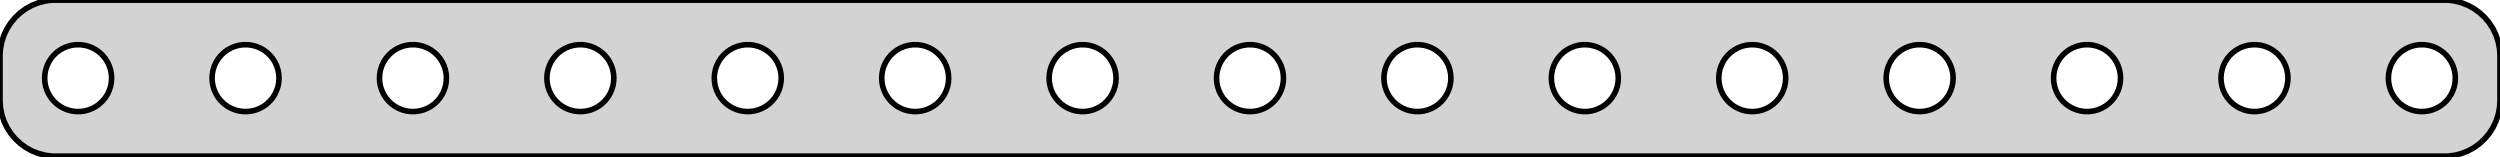
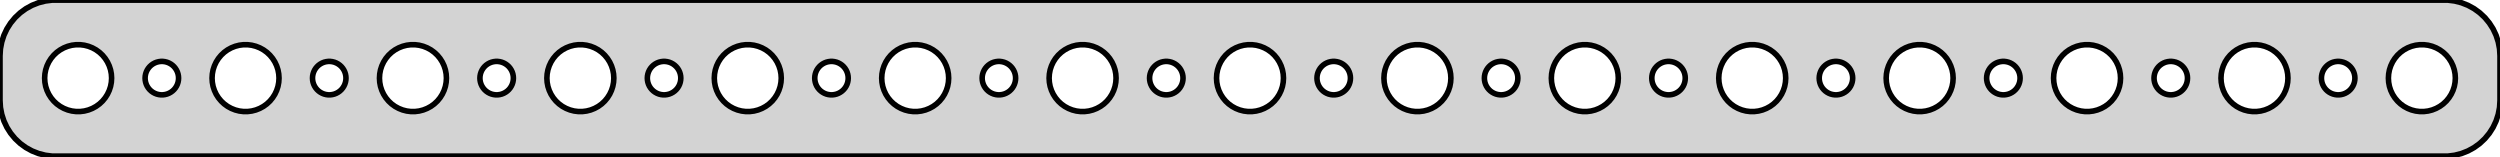
<svg xmlns="http://www.w3.org/2000/svg" width="224mm" height="14mm" viewBox="-112 -7 224 14" version="1.1">
-   <path d=" M 107.937,6.911 L 108.545,6.755 L 109.129,6.524 L 109.679,6.222 L 110.187,5.853 L 110.645,5.423  L 111.045,4.939 L 111.382,4.409 L 111.649,3.841 L 111.843,3.243 L 111.961,2.627 L 112,2  L 112,-2 L 111.961,-2.627 L 111.843,-3.243 L 111.649,-3.841 L 111.382,-4.409 L 111.045,-4.939  L 110.645,-5.423 L 110.187,-5.853 L 109.679,-6.222 L 109.129,-6.524 L 108.545,-6.755 L 107.937,-6.911  L 107.314,-6.99 L -107.314,-6.99 L -107.937,-6.911 L -108.545,-6.755 L -109.129,-6.524 L -109.679,-6.222  L -110.187,-5.853 L -110.645,-5.423 L -111.045,-4.939 L -111.382,-4.409 L -111.649,-3.841 L -111.843,-3.243  L -111.961,-2.627 L -112,-2 L -112,2 L -111.961,2.627 L -111.843,3.243 L -111.649,3.841  L -111.382,4.409 L -111.045,4.939 L -110.645,5.423 L -110.187,5.853 L -109.679,6.222 L -109.129,6.524  L -108.545,6.755 L -107.937,6.911 L -107.314,6.99 L 107.314,6.99 z M -30.188,2.994 L -30.562,2.947 L -30.927,2.853 L -31.277,2.714 L -31.608,2.533 L -31.912,2.312  L -32.187,2.054 L -32.427,1.763 L -32.629,1.445 L -32.789,1.104 L -32.906,0.746 L -32.976,0.376  L -33,-0 L -32.976,-0.376 L -32.906,-0.746 L -32.789,-1.104 L -32.629,-1.445 L -32.427,-1.763  L -32.187,-2.054 L -31.912,-2.312 L -31.608,-2.533 L -31.277,-2.714 L -30.927,-2.853 L -30.562,-2.947  L -30.188,-2.994 L -29.812,-2.994 L -29.438,-2.947 L -29.073,-2.853 L -28.723,-2.714 L -28.392,-2.533  L -28.088,-2.312 L -27.813,-2.054 L -27.573,-1.763 L -27.371,-1.445 L -27.211,-1.104 L -27.094,-0.746  L -27.024,-0.376 L -27,-0 L -27.024,0.376 L -27.094,0.746 L -27.211,1.104 L -27.371,1.445  L -27.573,1.763 L -27.813,2.054 L -28.088,2.312 L -28.392,2.533 L -28.723,2.714 L -29.073,2.853  L -29.438,2.947 L -29.812,2.994 z M 89.812,2.994 L 89.438,2.947 L 89.073,2.853 L 88.723,2.714 L 88.392,2.533 L 88.088,2.312  L 87.813,2.054 L 87.573,1.763 L 87.371,1.445 L 87.211,1.104 L 87.094,0.746 L 87.024,0.376  L 87,-0 L 87.024,-0.376 L 87.094,-0.746 L 87.211,-1.104 L 87.371,-1.445 L 87.573,-1.763  L 87.813,-2.054 L 88.088,-2.312 L 88.392,-2.533 L 88.723,-2.714 L 89.073,-2.853 L 89.438,-2.947  L 89.812,-2.994 L 90.188,-2.994 L 90.562,-2.947 L 90.927,-2.853 L 91.277,-2.714 L 91.608,-2.533  L 91.912,-2.312 L 92.187,-2.054 L 92.427,-1.763 L 92.629,-1.445 L 92.789,-1.104 L 92.906,-0.746  L 92.976,-0.376 L 93,-0 L 92.976,0.376 L 92.906,0.746 L 92.789,1.104 L 92.629,1.445  L 92.427,1.763 L 92.187,2.054 L 91.912,2.312 L 91.608,2.533 L 91.277,2.714 L 90.927,2.853  L 90.562,2.947 L 90.188,2.994 z M -45.188,2.994 L -45.562,2.947 L -45.927,2.853 L -46.277,2.714 L -46.608,2.533 L -46.912,2.312  L -47.187,2.054 L -47.427,1.763 L -47.629,1.445 L -47.789,1.104 L -47.906,0.746 L -47.976,0.376  L -48,-0 L -47.976,-0.376 L -47.906,-0.746 L -47.789,-1.104 L -47.629,-1.445 L -47.427,-1.763  L -47.187,-2.054 L -46.912,-2.312 L -46.608,-2.533 L -46.277,-2.714 L -45.927,-2.853 L -45.562,-2.947  L -45.188,-2.994 L -44.812,-2.994 L -44.438,-2.947 L -44.073,-2.853 L -43.723,-2.714 L -43.392,-2.533  L -43.088,-2.312 L -42.813,-2.054 L -42.573,-1.763 L -42.371,-1.445 L -42.211,-1.104 L -42.094,-0.746  L -42.024,-0.376 L -42,-0 L -42.024,0.376 L -42.094,0.746 L -42.211,1.104 L -42.371,1.445  L -42.573,1.763 L -42.813,2.054 L -43.088,2.312 L -43.392,2.533 L -43.723,2.714 L -44.073,2.853  L -44.438,2.947 L -44.812,2.994 z M 29.812,2.994 L 29.438,2.947 L 29.073,2.853 L 28.723,2.714 L 28.392,2.533 L 28.088,2.312  L 27.813,2.054 L 27.573,1.763 L 27.371,1.445 L 27.211,1.104 L 27.094,0.746 L 27.024,0.376  L 27,-0 L 27.024,-0.376 L 27.094,-0.746 L 27.211,-1.104 L 27.371,-1.445 L 27.573,-1.763  L 27.813,-2.054 L 28.088,-2.312 L 28.392,-2.533 L 28.723,-2.714 L 29.073,-2.853 L 29.438,-2.947  L 29.812,-2.994 L 30.188,-2.994 L 30.562,-2.947 L 30.927,-2.853 L 31.277,-2.714 L 31.608,-2.533  L 31.912,-2.312 L 32.187,-2.054 L 32.427,-1.763 L 32.629,-1.445 L 32.789,-1.104 L 32.906,-0.746  L 32.976,-0.376 L 33,-0 L 32.976,0.376 L 32.906,0.746 L 32.789,1.104 L 32.629,1.445  L 32.427,1.763 L 32.187,2.054 L 31.912,2.312 L 31.608,2.533 L 31.277,2.714 L 30.927,2.853  L 30.562,2.947 L 30.188,2.994 z M -105.188,2.994 L -105.562,2.947 L -105.927,2.853 L -106.277,2.714 L -106.607,2.533 L -106.912,2.312  L -107.187,2.054 L -107.427,1.763 L -107.629,1.445 L -107.789,1.104 L -107.906,0.746 L -107.976,0.376  L -108,-0 L -107.976,-0.376 L -107.906,-0.746 L -107.789,-1.104 L -107.629,-1.445 L -107.427,-1.763  L -107.187,-2.054 L -106.912,-2.312 L -106.607,-2.533 L -106.277,-2.714 L -105.927,-2.853 L -105.562,-2.947  L -105.188,-2.994 L -104.812,-2.994 L -104.438,-2.947 L -104.073,-2.853 L -103.723,-2.714 L -103.393,-2.533  L -103.088,-2.312 L -102.813,-2.054 L -102.573,-1.763 L -102.371,-1.445 L -102.211,-1.104 L -102.094,-0.746  L -102.024,-0.376 L -102,-0 L -102.024,0.376 L -102.094,0.746 L -102.211,1.104 L -102.371,1.445  L -102.573,1.763 L -102.813,2.054 L -103.088,2.312 L -103.393,2.533 L -103.723,2.714 L -104.073,2.853  L -104.438,2.947 L -104.812,2.994 z M 104.812,2.994 L 104.438,2.947 L 104.073,2.853 L 103.723,2.714 L 103.393,2.533 L 103.088,2.312  L 102.813,2.054 L 102.573,1.763 L 102.371,1.445 L 102.211,1.104 L 102.094,0.746 L 102.024,0.376  L 102,-0 L 102.024,-0.376 L 102.094,-0.746 L 102.211,-1.104 L 102.371,-1.445 L 102.573,-1.763  L 102.813,-2.054 L 103.088,-2.312 L 103.393,-2.533 L 103.723,-2.714 L 104.073,-2.853 L 104.438,-2.947  L 104.812,-2.994 L 105.188,-2.994 L 105.562,-2.947 L 105.927,-2.853 L 106.277,-2.714 L 106.607,-2.533  L 106.912,-2.312 L 107.187,-2.054 L 107.427,-1.763 L 107.629,-1.445 L 107.789,-1.104 L 107.906,-0.746  L 107.976,-0.376 L 108,-0 L 107.976,0.376 L 107.906,0.746 L 107.789,1.104 L 107.629,1.445  L 107.427,1.763 L 107.187,2.054 L 106.912,2.312 L 106.607,2.533 L 106.277,2.714 L 105.927,2.853  L 105.562,2.947 L 105.188,2.994 z M 59.812,2.994 L 59.438,2.947 L 59.073,2.853 L 58.723,2.714 L 58.392,2.533 L 58.088,2.312  L 57.813,2.054 L 57.573,1.763 L 57.371,1.445 L 57.211,1.104 L 57.094,0.746 L 57.024,0.376  L 57,-0 L 57.024,-0.376 L 57.094,-0.746 L 57.211,-1.104 L 57.371,-1.445 L 57.573,-1.763  L 57.813,-2.054 L 58.088,-2.312 L 58.392,-2.533 L 58.723,-2.714 L 59.073,-2.853 L 59.438,-2.947  L 59.812,-2.994 L 60.188,-2.994 L 60.562,-2.947 L 60.927,-2.853 L 61.277,-2.714 L 61.608,-2.533  L 61.912,-2.312 L 62.187,-2.054 L 62.427,-1.763 L 62.629,-1.445 L 62.789,-1.104 L 62.906,-0.746  L 62.976,-0.376 L 63,-0 L 62.976,0.376 L 62.906,0.746 L 62.789,1.104 L 62.629,1.445  L 62.427,1.763 L 62.187,2.054 L 61.912,2.312 L 61.608,2.533 L 61.277,2.714 L 60.927,2.853  L 60.562,2.947 L 60.188,2.994 z M 74.812,2.994 L 74.438,2.947 L 74.073,2.853 L 73.723,2.714 L 73.392,2.533 L 73.088,2.312  L 72.813,2.054 L 72.573,1.763 L 72.371,1.445 L 72.211,1.104 L 72.094,0.746 L 72.024,0.376  L 72,-0 L 72.024,-0.376 L 72.094,-0.746 L 72.211,-1.104 L 72.371,-1.445 L 72.573,-1.763  L 72.813,-2.054 L 73.088,-2.312 L 73.392,-2.533 L 73.723,-2.714 L 74.073,-2.853 L 74.438,-2.947  L 74.812,-2.994 L 75.188,-2.994 L 75.562,-2.947 L 75.927,-2.853 L 76.277,-2.714 L 76.608,-2.533  L 76.912,-2.312 L 77.187,-2.054 L 77.427,-1.763 L 77.629,-1.445 L 77.789,-1.104 L 77.906,-0.746  L 77.976,-0.376 L 78,-0 L 77.976,0.376 L 77.906,0.746 L 77.789,1.104 L 77.629,1.445  L 77.427,1.763 L 77.187,2.054 L 76.912,2.312 L 76.608,2.533 L 76.277,2.714 L 75.927,2.853  L 75.562,2.947 L 75.188,2.994 z M -90.188,2.994 L -90.562,2.947 L -90.927,2.853 L -91.277,2.714 L -91.608,2.533 L -91.912,2.312  L -92.187,2.054 L -92.427,1.763 L -92.629,1.445 L -92.789,1.104 L -92.906,0.746 L -92.976,0.376  L -93,-0 L -92.976,-0.376 L -92.906,-0.746 L -92.789,-1.104 L -92.629,-1.445 L -92.427,-1.763  L -92.187,-2.054 L -91.912,-2.312 L -91.608,-2.533 L -91.277,-2.714 L -90.927,-2.853 L -90.562,-2.947  L -90.188,-2.994 L -89.812,-2.994 L -89.438,-2.947 L -89.073,-2.853 L -88.723,-2.714 L -88.392,-2.533  L -88.088,-2.312 L -87.813,-2.054 L -87.573,-1.763 L -87.371,-1.445 L -87.211,-1.104 L -87.094,-0.746  L -87.024,-0.376 L -87,-0 L -87.024,0.376 L -87.094,0.746 L -87.211,1.104 L -87.371,1.445  L -87.573,1.763 L -87.813,2.054 L -88.088,2.312 L -88.392,2.533 L -88.723,2.714 L -89.073,2.853  L -89.438,2.947 L -89.812,2.994 z M 44.812,2.994 L 44.438,2.947 L 44.073,2.853 L 43.723,2.714 L 43.392,2.533 L 43.088,2.312  L 42.813,2.054 L 42.573,1.763 L 42.371,1.445 L 42.211,1.104 L 42.094,0.746 L 42.024,0.376  L 42,-0 L 42.024,-0.376 L 42.094,-0.746 L 42.211,-1.104 L 42.371,-1.445 L 42.573,-1.763  L 42.813,-2.054 L 43.088,-2.312 L 43.392,-2.533 L 43.723,-2.714 L 44.073,-2.853 L 44.438,-2.947  L 44.812,-2.994 L 45.188,-2.994 L 45.562,-2.947 L 45.927,-2.853 L 46.277,-2.714 L 46.608,-2.533  L 46.912,-2.312 L 47.187,-2.054 L 47.427,-1.763 L 47.629,-1.445 L 47.789,-1.104 L 47.906,-0.746  L 47.976,-0.376 L 48,-0 L 47.976,0.376 L 47.906,0.746 L 47.789,1.104 L 47.629,1.445  L 47.427,1.763 L 47.187,2.054 L 46.912,2.312 L 46.608,2.533 L 46.277,2.714 L 45.927,2.853  L 45.562,2.947 L 45.188,2.994 z M 14.812,2.994 L 14.438,2.947 L 14.073,2.853 L 13.723,2.714 L 13.393,2.533 L 13.088,2.312  L 12.813,2.054 L 12.573,1.763 L 12.371,1.445 L 12.211,1.104 L 12.094,0.746 L 12.024,0.376  L 12,-0 L 12.024,-0.376 L 12.094,-0.746 L 12.211,-1.104 L 12.371,-1.445 L 12.573,-1.763  L 12.813,-2.054 L 13.088,-2.312 L 13.393,-2.533 L 13.723,-2.714 L 14.073,-2.853 L 14.438,-2.947  L 14.812,-2.994 L 15.188,-2.994 L 15.562,-2.947 L 15.927,-2.853 L 16.277,-2.714 L 16.608,-2.533  L 16.912,-2.312 L 17.187,-2.054 L 17.427,-1.763 L 17.629,-1.445 L 17.789,-1.104 L 17.906,-0.746  L 17.976,-0.376 L 18,-0 L 17.976,0.376 L 17.906,0.746 L 17.789,1.104 L 17.629,1.445  L 17.427,1.763 L 17.187,2.054 L 16.912,2.312 L 16.608,2.533 L 16.277,2.714 L 15.927,2.853  L 15.562,2.947 L 15.188,2.994 z M -60.188,2.994 L -60.562,2.947 L -60.927,2.853 L -61.277,2.714 L -61.608,2.533 L -61.912,2.312  L -62.187,2.054 L -62.427,1.763 L -62.629,1.445 L -62.789,1.104 L -62.906,0.746 L -62.976,0.376  L -63,-0 L -62.976,-0.376 L -62.906,-0.746 L -62.789,-1.104 L -62.629,-1.445 L -62.427,-1.763  L -62.187,-2.054 L -61.912,-2.312 L -61.608,-2.533 L -61.277,-2.714 L -60.927,-2.853 L -60.562,-2.947  L -60.188,-2.994 L -59.812,-2.994 L -59.438,-2.947 L -59.073,-2.853 L -58.723,-2.714 L -58.392,-2.533  L -58.088,-2.312 L -57.813,-2.054 L -57.573,-1.763 L -57.371,-1.445 L -57.211,-1.104 L -57.094,-0.746  L -57.024,-0.376 L -57,-0 L -57.024,0.376 L -57.094,0.746 L -57.211,1.104 L -57.371,1.445  L -57.573,1.763 L -57.813,2.054 L -58.088,2.312 L -58.392,2.533 L -58.723,2.714 L -59.073,2.853  L -59.438,2.947 L -59.812,2.994 z M -15.188,2.994 L -15.562,2.947 L -15.927,2.853 L -16.277,2.714 L -16.608,2.533 L -16.912,2.312  L -17.187,2.054 L -17.427,1.763 L -17.629,1.445 L -17.789,1.104 L -17.906,0.746 L -17.976,0.376  L -18,-0 L -17.976,-0.376 L -17.906,-0.746 L -17.789,-1.104 L -17.629,-1.445 L -17.427,-1.763  L -17.187,-2.054 L -16.912,-2.312 L -16.608,-2.533 L -16.277,-2.714 L -15.927,-2.853 L -15.562,-2.947  L -15.188,-2.994 L -14.812,-2.994 L -14.438,-2.947 L -14.073,-2.853 L -13.723,-2.714 L -13.393,-2.533  L -13.088,-2.312 L -12.813,-2.054 L -12.573,-1.763 L -12.371,-1.445 L -12.211,-1.104 L -12.094,-0.746  L -12.024,-0.376 L -12,-0 L -12.024,0.376 L -12.094,0.746 L -12.211,1.104 L -12.371,1.445  L -12.573,1.763 L -12.813,2.054 L -13.088,2.312 L -13.393,2.533 L -13.723,2.714 L -14.073,2.853  L -14.438,2.947 L -14.812,2.994 z M -75.188,2.994 L -75.562,2.947 L -75.927,2.853 L -76.277,2.714 L -76.608,2.533 L -76.912,2.312  L -77.187,2.054 L -77.427,1.763 L -77.629,1.445 L -77.789,1.104 L -77.906,0.746 L -77.976,0.376  L -78,-0 L -77.976,-0.376 L -77.906,-0.746 L -77.789,-1.104 L -77.629,-1.445 L -77.427,-1.763  L -77.187,-2.054 L -76.912,-2.312 L -76.608,-2.533 L -76.277,-2.714 L -75.927,-2.853 L -75.562,-2.947  L -75.188,-2.994 L -74.812,-2.994 L -74.438,-2.947 L -74.073,-2.853 L -73.723,-2.714 L -73.392,-2.533  L -73.088,-2.312 L -72.813,-2.054 L -72.573,-1.763 L -72.371,-1.445 L -72.211,-1.104 L -72.094,-0.746  L -72.024,-0.376 L -72,-0 L -72.024,0.376 L -72.094,0.746 L -72.211,1.104 L -72.371,1.445  L -72.573,1.763 L -72.813,2.054 L -73.088,2.312 L -73.392,2.533 L -73.723,2.714 L -74.073,2.853  L -74.438,2.947 L -74.812,2.994 z M -0.188,2.994 L -0.562,2.947 L -0.927,2.853 L -1.277,2.714 L -1.607,2.533 L -1.912,2.312  L -2.187,2.054 L -2.427,1.763 L -2.629,1.445 L -2.789,1.104 L -2.906,0.746 L -2.976,0.376  L -3,-0 L -2.976,-0.376 L -2.906,-0.746 L -2.789,-1.104 L -2.629,-1.445 L -2.427,-1.763  L -2.187,-2.054 L -1.912,-2.312 L -1.607,-2.533 L -1.277,-2.714 L -0.927,-2.853 L -0.562,-2.947  L -0.188,-2.994 L 0.188,-2.994 L 0.562,-2.947 L 0.927,-2.853 L 1.277,-2.714 L 1.607,-2.533  L 1.912,-2.312 L 2.187,-2.054 L 2.427,-1.763 L 2.629,-1.445 L 2.789,-1.104 L 2.906,-0.746  L 2.976,-0.376 L 3,-0 L 2.976,0.376 L 2.906,0.746 L 2.789,1.104 L 2.629,1.445  L 2.427,1.763 L 2.187,2.054 L 1.912,2.312 L 1.607,2.533 L 1.277,2.714 L 0.927,2.853  L 0.562,2.947 L 0.188,2.994 z " stroke="black" fill="lightgray" stroke-width="0.5" />
+   <path d=" M 107.937,6.911 L 108.545,6.755 L 109.129,6.524 L 109.679,6.222 L 110.187,5.853 L 110.645,5.423  L 111.045,4.939 L 111.382,4.409 L 111.649,3.841 L 111.843,3.243 L 111.961,2.627 L 112,2  L 112,-2 L 111.961,-2.627 L 111.843,-3.243 L 111.649,-3.841 L 111.382,-4.409 L 111.045,-4.939  L 110.645,-5.423 L 110.187,-5.853 L 109.679,-6.222 L 109.129,-6.524 L 108.545,-6.755 L 107.937,-6.911  L 107.314,-6.99 L -107.314,-6.99 L -107.937,-6.911 L -108.545,-6.755 L -109.129,-6.524 L -109.679,-6.222  L -110.187,-5.853 L -110.645,-5.423 L -111.045,-4.939 L -111.382,-4.409 L -111.649,-3.841 L -111.843,-3.243  L -111.961,-2.627 L -112,-2 L -112,2 L -111.961,2.627 L -111.843,3.243 L -111.649,3.841  L -111.382,4.409 L -111.045,4.939 L -110.645,5.423 L -110.187,5.853 L -109.679,6.222 L -109.129,6.524  L -108.545,6.755 L -107.937,6.911 L -107.314,6.99 L 107.314,6.99 z M 59.812,2.994 L 59.438,2.947 L 59.073,2.853 L 58.723,2.714 L 58.392,2.533 L 58.088,2.312  L 57.813,2.054 L 57.573,1.763 L 57.371,1.445 L 57.211,1.104 L 57.094,0.746 L 57.024,0.376  L 57,-0 L 57.024,-0.376 L 57.094,-0.746 L 57.211,-1.104 L 57.371,-1.445 L 57.573,-1.763  L 57.813,-2.054 L 58.088,-2.312 L 58.392,-2.533 L 58.723,-2.714 L 59.073,-2.853 L 59.438,-2.947  L 59.812,-2.994 L 60.188,-2.994 L 60.562,-2.947 L 60.927,-2.853 L 61.277,-2.714 L 61.608,-2.533  L 61.912,-2.312 L 62.187,-2.054 L 62.427,-1.763 L 62.629,-1.445 L 62.789,-1.104 L 62.906,-0.746  L 62.976,-0.376 L 63,-0 L 62.976,0.376 L 62.906,0.746 L 62.789,1.104 L 62.629,1.445  L 62.427,1.763 L 62.187,2.054 L 61.912,2.312 L 61.608,2.533 L 61.277,2.714 L 60.927,2.853  L 60.562,2.947 L 60.188,2.994 z M -60.188,2.994 L -60.562,2.947 L -60.927,2.853 L -61.277,2.714 L -61.608,2.533 L -61.912,2.312  L -62.187,2.054 L -62.427,1.763 L -62.629,1.445 L -62.789,1.104 L -62.906,0.746 L -62.976,0.376  L -63,-0 L -62.976,-0.376 L -62.906,-0.746 L -62.789,-1.104 L -62.629,-1.445 L -62.427,-1.763  L -62.187,-2.054 L -61.912,-2.312 L -61.608,-2.533 L -61.277,-2.714 L -60.927,-2.853 L -60.562,-2.947  L -60.188,-2.994 L -59.812,-2.994 L -59.438,-2.947 L -59.073,-2.853 L -58.723,-2.714 L -58.392,-2.533  L -58.088,-2.312 L -57.813,-2.054 L -57.573,-1.763 L -57.371,-1.445 L -57.211,-1.104 L -57.094,-0.746  L -57.024,-0.376 L -57,-0 L -57.024,0.376 L -57.094,0.746 L -57.211,1.104 L -57.371,1.445  L -57.573,1.763 L -57.813,2.054 L -58.088,2.312 L -58.392,2.533 L -58.723,2.714 L -59.073,2.853  L -59.438,2.947 L -59.812,2.994 z M 44.812,2.994 L 44.438,2.947 L 44.073,2.853 L 43.723,2.714 L 43.392,2.533 L 43.088,2.312  L 42.813,2.054 L 42.573,1.763 L 42.371,1.445 L 42.211,1.104 L 42.094,0.746 L 42.024,0.376  L 42,-0 L 42.024,-0.376 L 42.094,-0.746 L 42.211,-1.104 L 42.371,-1.445 L 42.573,-1.763  L 42.813,-2.054 L 43.088,-2.312 L 43.392,-2.533 L 43.723,-2.714 L 44.073,-2.853 L 44.438,-2.947  L 44.812,-2.994 L 45.188,-2.994 L 45.562,-2.947 L 45.927,-2.853 L 46.277,-2.714 L 46.608,-2.533  L 46.912,-2.312 L 47.187,-2.054 L 47.427,-1.763 L 47.629,-1.445 L 47.789,-1.104 L 47.906,-0.746  L 47.976,-0.376 L 48,-0 L 47.976,0.376 L 47.906,0.746 L 47.789,1.104 L 47.629,1.445  L 47.427,1.763 L 47.187,2.054 L 46.912,2.312 L 46.608,2.533 L 46.277,2.714 L 45.927,2.853  L 45.562,2.947 L 45.188,2.994 z M -0.188,2.994 L -0.562,2.947 L -0.927,2.853 L -1.277,2.714 L -1.607,2.533 L -1.912,2.312  L -2.187,2.054 L -2.427,1.763 L -2.629,1.445 L -2.789,1.104 L -2.906,0.746 L -2.976,0.376  L -3,-0 L -2.976,-0.376 L -2.906,-0.746 L -2.789,-1.104 L -2.629,-1.445 L -2.427,-1.763  L -2.187,-2.054 L -1.912,-2.312 L -1.607,-2.533 L -1.277,-2.714 L -0.927,-2.853 L -0.562,-2.947  L -0.188,-2.994 L 0.188,-2.994 L 0.562,-2.947 L 0.927,-2.853 L 1.277,-2.714 L 1.607,-2.533  L 1.912,-2.312 L 2.187,-2.054 L 2.427,-1.763 L 2.629,-1.445 L 2.789,-1.104 L 2.906,-0.746  L 2.976,-0.376 L 3,-0 L 2.976,0.376 L 2.906,0.746 L 2.789,1.104 L 2.629,1.445  L 2.427,1.763 L 2.187,2.054 L 1.912,2.312 L 1.607,2.533 L 1.277,2.714 L 0.927,2.853  L 0.562,2.947 L 0.188,2.994 z M -75.188,2.994 L -75.562,2.947 L -75.927,2.853 L -76.277,2.714 L -76.608,2.533 L -76.912,2.312  L -77.187,2.054 L -77.427,1.763 L -77.629,1.445 L -77.789,1.104 L -77.906,0.746 L -77.976,0.376  L -78,-0 L -77.976,-0.376 L -77.906,-0.746 L -77.789,-1.104 L -77.629,-1.445 L -77.427,-1.763  L -77.187,-2.054 L -76.912,-2.312 L -76.608,-2.533 L -76.277,-2.714 L -75.927,-2.853 L -75.562,-2.947  L -75.188,-2.994 L -74.812,-2.994 L -74.438,-2.947 L -74.073,-2.853 L -73.723,-2.714 L -73.392,-2.533  L -73.088,-2.312 L -72.813,-2.054 L -72.573,-1.763 L -72.371,-1.445 L -72.211,-1.104 L -72.094,-0.746  L -72.024,-0.376 L -72,-0 L -72.024,0.376 L -72.094,0.746 L -72.211,1.104 L -72.371,1.445  L -72.573,1.763 L -72.813,2.054 L -73.088,2.312 L -73.392,2.533 L -73.723,2.714 L -74.073,2.853  L -74.438,2.947 L -74.812,2.994 z M -90.188,2.994 L -90.562,2.947 L -90.927,2.853 L -91.277,2.714 L -91.608,2.533 L -91.912,2.312  L -92.187,2.054 L -92.427,1.763 L -92.629,1.445 L -92.789,1.104 L -92.906,0.746 L -92.976,0.376  L -93,-0 L -92.976,-0.376 L -92.906,-0.746 L -92.789,-1.104 L -92.629,-1.445 L -92.427,-1.763  L -92.187,-2.054 L -91.912,-2.312 L -91.608,-2.533 L -91.277,-2.714 L -90.927,-2.853 L -90.562,-2.947  L -90.188,-2.994 L -89.812,-2.994 L -89.438,-2.947 L -89.073,-2.853 L -88.723,-2.714 L -88.392,-2.533  L -88.088,-2.312 L -87.813,-2.054 L -87.573,-1.763 L -87.371,-1.445 L -87.211,-1.104 L -87.094,-0.746  L -87.024,-0.376 L -87,-0 L -87.024,0.376 L -87.094,0.746 L -87.211,1.104 L -87.371,1.445  L -87.573,1.763 L -87.813,2.054 L -88.088,2.312 L -88.392,2.533 L -88.723,2.714 L -89.073,2.853  L -89.438,2.947 L -89.812,2.994 z M 29.812,2.994 L 29.438,2.947 L 29.073,2.853 L 28.723,2.714 L 28.392,2.533 L 28.088,2.312  L 27.813,2.054 L 27.573,1.763 L 27.371,1.445 L 27.211,1.104 L 27.094,0.746 L 27.024,0.376  L 27,-0 L 27.024,-0.376 L 27.094,-0.746 L 27.211,-1.104 L 27.371,-1.445 L 27.573,-1.763  L 27.813,-2.054 L 28.088,-2.312 L 28.392,-2.533 L 28.723,-2.714 L 29.073,-2.853 L 29.438,-2.947  L 29.812,-2.994 L 30.188,-2.994 L 30.562,-2.947 L 30.927,-2.853 L 31.277,-2.714 L 31.608,-2.533  L 31.912,-2.312 L 32.187,-2.054 L 32.427,-1.763 L 32.629,-1.445 L 32.789,-1.104 L 32.906,-0.746  L 32.976,-0.376 L 33,-0 L 32.976,0.376 L 32.906,0.746 L 32.789,1.104 L 32.629,1.445  L 32.427,1.763 L 32.187,2.054 L 31.912,2.312 L 31.608,2.533 L 31.277,2.714 L 30.927,2.853  L 30.562,2.947 L 30.188,2.994 z M -30.188,2.994 L -30.562,2.947 L -30.927,2.853 L -31.277,2.714 L -31.608,2.533 L -31.912,2.312  L -32.187,2.054 L -32.427,1.763 L -32.629,1.445 L -32.789,1.104 L -32.906,0.746 L -32.976,0.376  L -33,-0 L -32.976,-0.376 L -32.906,-0.746 L -32.789,-1.104 L -32.629,-1.445 L -32.427,-1.763  L -32.187,-2.054 L -31.912,-2.312 L -31.608,-2.533 L -31.277,-2.714 L -30.927,-2.853 L -30.562,-2.947  L -30.188,-2.994 L -29.812,-2.994 L -29.438,-2.947 L -29.073,-2.853 L -28.723,-2.714 L -28.392,-2.533  L -28.088,-2.312 L -27.813,-2.054 L -27.573,-1.763 L -27.371,-1.445 L -27.211,-1.104 L -27.094,-0.746  L -27.024,-0.376 L -27,-0 L -27.024,0.376 L -27.094,0.746 L -27.211,1.104 L -27.371,1.445  L -27.573,1.763 L -27.813,2.054 L -28.088,2.312 L -28.392,2.533 L -28.723,2.714 L -29.073,2.853  L -29.438,2.947 L -29.812,2.994 z M 14.812,2.994 L 14.438,2.947 L 14.073,2.853 L 13.723,2.714 L 13.393,2.533 L 13.088,2.312  L 12.813,2.054 L 12.573,1.763 L 12.371,1.445 L 12.211,1.104 L 12.094,0.746 L 12.024,0.376  L 12,-0 L 12.024,-0.376 L 12.094,-0.746 L 12.211,-1.104 L 12.371,-1.445 L 12.573,-1.763  L 12.813,-2.054 L 13.088,-2.312 L 13.393,-2.533 L 13.723,-2.714 L 14.073,-2.853 L 14.438,-2.947  L 14.812,-2.994 L 15.188,-2.994 L 15.562,-2.947 L 15.927,-2.853 L 16.277,-2.714 L 16.608,-2.533  L 16.912,-2.312 L 17.187,-2.054 L 17.427,-1.763 L 17.629,-1.445 L 17.789,-1.104 L 17.906,-0.746  L 17.976,-0.376 L 18,-0 L 17.976,0.376 L 17.906,0.746 L 17.789,1.104 L 17.629,1.445  L 17.427,1.763 L 17.187,2.054 L 16.912,2.312 L 16.608,2.533 L 16.277,2.714 L 15.927,2.853  L 15.562,2.947 L 15.188,2.994 z M 104.812,2.994 L 104.438,2.947 L 104.073,2.853 L 103.723,2.714 L 103.393,2.533 L 103.088,2.312  L 102.813,2.054 L 102.573,1.763 L 102.371,1.445 L 102.211,1.104 L 102.094,0.746 L 102.024,0.376  L 102,-0 L 102.024,-0.376 L 102.094,-0.746 L 102.211,-1.104 L 102.371,-1.445 L 102.573,-1.763  L 102.813,-2.054 L 103.088,-2.312 L 103.393,-2.533 L 103.723,-2.714 L 104.073,-2.853 L 104.438,-2.947  L 104.812,-2.994 L 105.188,-2.994 L 105.562,-2.947 L 105.927,-2.853 L 106.277,-2.714 L 106.607,-2.533  L 106.912,-2.312 L 107.187,-2.054 L 107.427,-1.763 L 107.629,-1.445 L 107.789,-1.104 L 107.906,-0.746  L 107.976,-0.376 L 108,-0 L 107.976,0.376 L 107.906,0.746 L 107.789,1.104 L 107.629,1.445  L 107.427,1.763 L 107.187,2.054 L 106.912,2.312 L 106.607,2.533 L 106.277,2.714 L 105.927,2.853  L 105.562,2.947 L 105.188,2.994 z M -15.188,2.994 L -15.562,2.947 L -15.927,2.853 L -16.277,2.714 L -16.608,2.533 L -16.912,2.312  L -17.187,2.054 L -17.427,1.763 L -17.629,1.445 L -17.789,1.104 L -17.906,0.746 L -17.976,0.376  L -18,-0 L -17.976,-0.376 L -17.906,-0.746 L -17.789,-1.104 L -17.629,-1.445 L -17.427,-1.763  L -17.187,-2.054 L -16.912,-2.312 L -16.608,-2.533 L -16.277,-2.714 L -15.927,-2.853 L -15.562,-2.947  L -15.188,-2.994 L -14.812,-2.994 L -14.438,-2.947 L -14.073,-2.853 L -13.723,-2.714 L -13.393,-2.533  L -13.088,-2.312 L -12.813,-2.054 L -12.573,-1.763 L -12.371,-1.445 L -12.211,-1.104 L -12.094,-0.746  L -12.024,-0.376 L -12,-0 L -12.024,0.376 L -12.094,0.746 L -12.211,1.104 L -12.371,1.445  L -12.573,1.763 L -12.813,2.054 L -13.088,2.312 L -13.393,2.533 L -13.723,2.714 L -14.073,2.853  L -14.438,2.947 L -14.812,2.994 z M 74.812,2.994 L 74.438,2.947 L 74.073,2.853 L 73.723,2.714 L 73.392,2.533 L 73.088,2.312  L 72.813,2.054 L 72.573,1.763 L 72.371,1.445 L 72.211,1.104 L 72.094,0.746 L 72.024,0.376  L 72,-0 L 72.024,-0.376 L 72.094,-0.746 L 72.211,-1.104 L 72.371,-1.445 L 72.573,-1.763  L 72.813,-2.054 L 73.088,-2.312 L 73.392,-2.533 L 73.723,-2.714 L 74.073,-2.853 L 74.438,-2.947  L 74.812,-2.994 L 75.188,-2.994 L 75.562,-2.947 L 75.927,-2.853 L 76.277,-2.714 L 76.608,-2.533  L 76.912,-2.312 L 77.187,-2.054 L 77.427,-1.763 L 77.629,-1.445 L 77.789,-1.104 L 77.906,-0.746  L 77.976,-0.376 L 78,-0 L 77.976,0.376 L 77.906,0.746 L 77.789,1.104 L 77.629,1.445  L 77.427,1.763 L 77.187,2.054 L 76.912,2.312 L 76.608,2.533 L 76.277,2.714 L 75.927,2.853  L 75.562,2.947 L 75.188,2.994 z M -105.188,2.994 L -105.562,2.947 L -105.927,2.853 L -106.277,2.714 L -106.607,2.533 L -106.912,2.312  L -107.187,2.054 L -107.427,1.763 L -107.629,1.445 L -107.789,1.104 L -107.906,0.746 L -107.976,0.376  L -108,-0 L -107.976,-0.376 L -107.906,-0.746 L -107.789,-1.104 L -107.629,-1.445 L -107.427,-1.763  L -107.187,-2.054 L -106.912,-2.312 L -106.607,-2.533 L -106.277,-2.714 L -105.927,-2.853 L -105.562,-2.947  L -105.188,-2.994 L -104.812,-2.994 L -104.438,-2.947 L -104.073,-2.853 L -103.723,-2.714 L -103.393,-2.533  L -103.088,-2.312 L -102.813,-2.054 L -102.573,-1.763 L -102.371,-1.445 L -102.211,-1.104 L -102.094,-0.746  L -102.024,-0.376 L -102,-0 L -102.024,0.376 L -102.094,0.746 L -102.211,1.104 L -102.371,1.445  L -102.573,1.763 L -102.813,2.054 L -103.088,2.312 L -103.393,2.533 L -103.723,2.714 L -104.073,2.853  L -104.438,2.947 L -104.812,2.994 z M -45.188,2.994 L -45.562,2.947 L -45.927,2.853 L -46.277,2.714 L -46.608,2.533 L -46.912,2.312  L -47.187,2.054 L -47.427,1.763 L -47.629,1.445 L -47.789,1.104 L -47.906,0.746 L -47.976,0.376  L -48,-0 L -47.976,-0.376 L -47.906,-0.746 L -47.789,-1.104 L -47.629,-1.445 L -47.427,-1.763  L -47.187,-2.054 L -46.912,-2.312 L -46.608,-2.533 L -46.277,-2.714 L -45.927,-2.853 L -45.562,-2.947  L -45.188,-2.994 L -44.812,-2.994 L -44.438,-2.947 L -44.073,-2.853 L -43.723,-2.714 L -43.392,-2.533  L -43.088,-2.312 L -42.813,-2.054 L -42.573,-1.763 L -42.371,-1.445 L -42.211,-1.104 L -42.094,-0.746  L -42.024,-0.376 L -42,-0 L -42.024,0.376 L -42.094,0.746 L -42.211,1.104 L -42.371,1.445  L -42.573,1.763 L -42.813,2.054 L -43.088,2.312 L -43.392,2.533 L -43.723,2.714 L -44.073,2.853  L -44.438,2.947 L -44.812,2.994 z M 89.812,2.994 L 89.438,2.947 L 89.073,2.853 L 88.723,2.714 L 88.392,2.533 L 88.088,2.312  L 87.813,2.054 L 87.573,1.763 L 87.371,1.445 L 87.211,1.104 L 87.094,0.746 L 87.024,0.376  L 87,-0 L 87.024,-0.376 L 87.094,-0.746 L 87.211,-1.104 L 87.371,-1.445 L 87.573,-1.763  L 87.813,-2.054 L 88.088,-2.312 L 88.392,-2.533 L 88.723,-2.714 L 89.073,-2.853 L 89.438,-2.947  L 89.812,-2.994 L 90.188,-2.994 L 90.562,-2.947 L 90.927,-2.853 L 91.277,-2.714 L 91.608,-2.533  L 91.912,-2.312 L 92.187,-2.054 L 92.427,-1.763 L 92.629,-1.445 L 92.789,-1.104 L 92.906,-0.746  L 92.976,-0.376 L 93,-0 L 92.976,0.376 L 92.906,0.746 L 92.789,1.104 L 92.629,1.445  L 92.427,1.763 L 92.187,2.054 L 91.912,2.312 L 91.608,2.533 L 91.277,2.714 L 90.927,2.853  L 90.562,2.947 L 90.188,2.994 z M -22.594,1.497 L -22.781,1.473 L -22.963,1.427 L -23.139,1.357 L -23.304,1.266 L -23.456,1.156  L -23.593,1.027 L -23.713,0.882 L -23.814,0.723 L -23.895,0.552 L -23.953,0.373 L -23.988,0.188  L -24,-0 L -23.988,-0.188 L -23.953,-0.373 L -23.895,-0.552 L -23.814,-0.723 L -23.713,-0.882  L -23.593,-1.027 L -23.456,-1.156 L -23.304,-1.266 L -23.139,-1.357 L -22.963,-1.427 L -22.781,-1.473  L -22.594,-1.497 L -22.406,-1.497 L -22.219,-1.473 L -22.037,-1.427 L -21.861,-1.357 L -21.696,-1.266  L -21.544,-1.156 L -21.407,-1.027 L -21.287,-0.882 L -21.186,-0.723 L -21.105,-0.552 L -21.047,-0.373  L -21.012,-0.188 L -21,-0 L -21.012,0.188 L -21.047,0.373 L -21.105,0.552 L -21.186,0.723  L -21.287,0.882 L -21.407,1.027 L -21.544,1.156 L -21.696,1.266 L -21.861,1.357 L -22.037,1.427  L -22.219,1.473 L -22.406,1.497 z M 22.406,1.497 L 22.219,1.473 L 22.037,1.427 L 21.861,1.357 L 21.696,1.266 L 21.544,1.156  L 21.407,1.027 L 21.287,0.882 L 21.186,0.723 L 21.105,0.552 L 21.047,0.373 L 21.012,0.188  L 21,-0 L 21.012,-0.188 L 21.047,-0.373 L 21.105,-0.552 L 21.186,-0.723 L 21.287,-0.882  L 21.407,-1.027 L 21.544,-1.156 L 21.696,-1.266 L 21.861,-1.357 L 22.037,-1.427 L 22.219,-1.473  L 22.406,-1.497 L 22.594,-1.497 L 22.781,-1.473 L 22.963,-1.427 L 23.139,-1.357 L 23.304,-1.266  L 23.456,-1.156 L 23.593,-1.027 L 23.713,-0.882 L 23.814,-0.723 L 23.895,-0.552 L 23.953,-0.373  L 23.988,-0.188 L 24,-0 L 23.988,0.188 L 23.953,0.373 L 23.895,0.552 L 23.814,0.723  L 23.713,0.882 L 23.593,1.027 L 23.456,1.156 L 23.304,1.266 L 23.139,1.357 L 22.963,1.427  L 22.781,1.473 L 22.594,1.497 z M -82.594,1.497 L -82.781,1.473 L -82.963,1.427 L -83.139,1.357 L -83.304,1.266 L -83.456,1.156  L -83.593,1.027 L -83.713,0.882 L -83.814,0.723 L -83.895,0.552 L -83.953,0.373 L -83.988,0.188  L -84,-0 L -83.988,-0.188 L -83.953,-0.373 L -83.895,-0.552 L -83.814,-0.723 L -83.713,-0.882  L -83.593,-1.027 L -83.456,-1.156 L -83.304,-1.266 L -83.139,-1.357 L -82.963,-1.427 L -82.781,-1.473  L -82.594,-1.497 L -82.406,-1.497 L -82.219,-1.473 L -82.037,-1.427 L -81.861,-1.357 L -81.696,-1.266  L -81.544,-1.156 L -81.406,-1.027 L -81.287,-0.882 L -81.186,-0.723 L -81.105,-0.552 L -81.047,-0.373  L -81.012,-0.188 L -81,-0 L -81.012,0.188 L -81.047,0.373 L -81.105,0.552 L -81.186,0.723  L -81.287,0.882 L -81.406,1.027 L -81.544,1.156 L -81.696,1.266 L -81.861,1.357 L -82.037,1.427  L -82.219,1.473 L -82.406,1.497 z M 37.406,1.497 L 37.219,1.473 L 37.036,1.427 L 36.861,1.357 L 36.696,1.266 L 36.544,1.156  L 36.407,1.027 L 36.286,0.882 L 36.185,0.723 L 36.105,0.552 L 36.047,0.373 L 36.012,0.188  L 36,-0 L 36.012,-0.188 L 36.047,-0.373 L 36.105,-0.552 L 36.185,-0.723 L 36.286,-0.882  L 36.407,-1.027 L 36.544,-1.156 L 36.696,-1.266 L 36.861,-1.357 L 37.036,-1.427 L 37.219,-1.473  L 37.406,-1.497 L 37.594,-1.497 L 37.781,-1.473 L 37.964,-1.427 L 38.139,-1.357 L 38.304,-1.266  L 38.456,-1.156 L 38.593,-1.027 L 38.714,-0.882 L 38.815,-0.723 L 38.895,-0.552 L 38.953,-0.373  L 38.988,-0.188 L 39,-0 L 38.988,0.188 L 38.953,0.373 L 38.895,0.552 L 38.815,0.723  L 38.714,0.882 L 38.593,1.027 L 38.456,1.156 L 38.304,1.266 L 38.139,1.357 L 37.964,1.427  L 37.781,1.473 L 37.594,1.497 z M 52.406,1.497 L 52.219,1.473 L 52.036,1.427 L 51.861,1.357 L 51.696,1.266 L 51.544,1.156  L 51.407,1.027 L 51.286,0.882 L 51.185,0.723 L 51.105,0.552 L 51.047,0.373 L 51.012,0.188  L 51,-0 L 51.012,-0.188 L 51.047,-0.373 L 51.105,-0.552 L 51.185,-0.723 L 51.286,-0.882  L 51.407,-1.027 L 51.544,-1.156 L 51.696,-1.266 L 51.861,-1.357 L 52.036,-1.427 L 52.219,-1.473  L 52.406,-1.497 L 52.594,-1.497 L 52.781,-1.473 L 52.964,-1.427 L 53.139,-1.357 L 53.304,-1.266  L 53.456,-1.156 L 53.593,-1.027 L 53.714,-0.882 L 53.815,-0.723 L 53.895,-0.552 L 53.953,-0.373  L 53.988,-0.188 L 54,-0 L 53.988,0.188 L 53.953,0.373 L 53.895,0.552 L 53.815,0.723  L 53.714,0.882 L 53.593,1.027 L 53.456,1.156 L 53.304,1.266 L 53.139,1.357 L 52.964,1.427  L 52.781,1.473 L 52.594,1.497 z M 67.406,1.497 L 67.219,1.473 L 67.037,1.427 L 66.861,1.357 L 66.696,1.266 L 66.544,1.156  L 66.406,1.027 L 66.287,0.882 L 66.186,0.723 L 66.105,0.552 L 66.047,0.373 L 66.012,0.188  L 66,-0 L 66.012,-0.188 L 66.047,-0.373 L 66.105,-0.552 L 66.186,-0.723 L 66.287,-0.882  L 66.406,-1.027 L 66.544,-1.156 L 66.696,-1.266 L 66.861,-1.357 L 67.037,-1.427 L 67.219,-1.473  L 67.406,-1.497 L 67.594,-1.497 L 67.781,-1.473 L 67.963,-1.427 L 68.139,-1.357 L 68.304,-1.266  L 68.456,-1.156 L 68.593,-1.027 L 68.713,-0.882 L 68.814,-0.723 L 68.895,-0.552 L 68.953,-0.373  L 68.988,-0.188 L 69,-0 L 68.988,0.188 L 68.953,0.373 L 68.895,0.552 L 68.814,0.723  L 68.713,0.882 L 68.593,1.027 L 68.456,1.156 L 68.304,1.266 L 68.139,1.357 L 67.963,1.427  L 67.781,1.473 L 67.594,1.497 z M 7.406,1.497 L 7.219,1.473 L 7.036,1.427 L 6.861,1.357 L 6.696,1.266 L 6.544,1.156  L 6.407,1.027 L 6.286,0.882 L 6.186,0.723 L 6.105,0.552 L 6.047,0.373 L 6.012,0.188  L 6,-0 L 6.012,-0.188 L 6.047,-0.373 L 6.105,-0.552 L 6.186,-0.723 L 6.286,-0.882  L 6.407,-1.027 L 6.544,-1.156 L 6.696,-1.266 L 6.861,-1.357 L 7.036,-1.427 L 7.219,-1.473  L 7.406,-1.497 L 7.594,-1.497 L 7.781,-1.473 L 7.964,-1.427 L 8.139,-1.357 L 8.304,-1.266  L 8.456,-1.156 L 8.593,-1.027 L 8.714,-0.882 L 8.814,-0.723 L 8.895,-0.552 L 8.953,-0.373  L 8.988,-0.188 L 9,-0 L 8.988,0.188 L 8.953,0.373 L 8.895,0.552 L 8.814,0.723  L 8.714,0.882 L 8.593,1.027 L 8.456,1.156 L 8.304,1.266 L 8.139,1.357 L 7.964,1.427  L 7.781,1.473 L 7.594,1.497 z M -67.594,1.497 L -67.781,1.473 L -67.963,1.427 L -68.139,1.357 L -68.304,1.266 L -68.456,1.156  L -68.593,1.027 L -68.713,0.882 L -68.814,0.723 L -68.895,0.552 L -68.953,0.373 L -68.988,0.188  L -69,-0 L -68.988,-0.188 L -68.953,-0.373 L -68.895,-0.552 L -68.814,-0.723 L -68.713,-0.882  L -68.593,-1.027 L -68.456,-1.156 L -68.304,-1.266 L -68.139,-1.357 L -67.963,-1.427 L -67.781,-1.473  L -67.594,-1.497 L -67.406,-1.497 L -67.219,-1.473 L -67.037,-1.427 L -66.861,-1.357 L -66.696,-1.266  L -66.544,-1.156 L -66.406,-1.027 L -66.287,-0.882 L -66.186,-0.723 L -66.105,-0.552 L -66.047,-0.373  L -66.012,-0.188 L -66,-0 L -66.012,0.188 L -66.047,0.373 L -66.105,0.552 L -66.186,0.723  L -66.287,0.882 L -66.406,1.027 L -66.544,1.156 L -66.696,1.266 L -66.861,1.357 L -67.037,1.427  L -67.219,1.473 L -67.406,1.497 z M -52.594,1.497 L -52.781,1.473 L -52.964,1.427 L -53.139,1.357 L -53.304,1.266 L -53.456,1.156  L -53.593,1.027 L -53.714,0.882 L -53.815,0.723 L -53.895,0.552 L -53.953,0.373 L -53.988,0.188  L -54,-0 L -53.988,-0.188 L -53.953,-0.373 L -53.895,-0.552 L -53.815,-0.723 L -53.714,-0.882  L -53.593,-1.027 L -53.456,-1.156 L -53.304,-1.266 L -53.139,-1.357 L -52.964,-1.427 L -52.781,-1.473  L -52.594,-1.497 L -52.406,-1.497 L -52.219,-1.473 L -52.036,-1.427 L -51.861,-1.357 L -51.696,-1.266  L -51.544,-1.156 L -51.407,-1.027 L -51.286,-0.882 L -51.185,-0.723 L -51.105,-0.552 L -51.047,-0.373  L -51.012,-0.188 L -51,-0 L -51.012,0.188 L -51.047,0.373 L -51.105,0.552 L -51.185,0.723  L -51.286,0.882 L -51.407,1.027 L -51.544,1.156 L -51.696,1.266 L -51.861,1.357 L -52.036,1.427  L -52.219,1.473 L -52.406,1.497 z M -37.594,1.497 L -37.781,1.473 L -37.964,1.427 L -38.139,1.357 L -38.304,1.266 L -38.456,1.156  L -38.593,1.027 L -38.714,0.882 L -38.815,0.723 L -38.895,0.552 L -38.953,0.373 L -38.988,0.188  L -39,-0 L -38.988,-0.188 L -38.953,-0.373 L -38.895,-0.552 L -38.815,-0.723 L -38.714,-0.882  L -38.593,-1.027 L -38.456,-1.156 L -38.304,-1.266 L -38.139,-1.357 L -37.964,-1.427 L -37.781,-1.473  L -37.594,-1.497 L -37.406,-1.497 L -37.219,-1.473 L -37.036,-1.427 L -36.861,-1.357 L -36.696,-1.266  L -36.544,-1.156 L -36.407,-1.027 L -36.286,-0.882 L -36.185,-0.723 L -36.105,-0.552 L -36.047,-0.373  L -36.012,-0.188 L -36,-0 L -36.012,0.188 L -36.047,0.373 L -36.105,0.552 L -36.185,0.723  L -36.286,0.882 L -36.407,1.027 L -36.544,1.156 L -36.696,1.266 L -36.861,1.357 L -37.036,1.427  L -37.219,1.473 L -37.406,1.497 z M 97.406,1.497 L 97.219,1.473 L 97.037,1.427 L 96.861,1.357 L 96.696,1.266 L 96.544,1.156  L 96.406,1.027 L 96.287,0.882 L 96.186,0.723 L 96.105,0.552 L 96.047,0.373 L 96.012,0.188  L 96,-0 L 96.012,-0.188 L 96.047,-0.373 L 96.105,-0.552 L 96.186,-0.723 L 96.287,-0.882  L 96.406,-1.027 L 96.544,-1.156 L 96.696,-1.266 L 96.861,-1.357 L 97.037,-1.427 L 97.219,-1.473  L 97.406,-1.497 L 97.594,-1.497 L 97.781,-1.473 L 97.963,-1.427 L 98.139,-1.357 L 98.304,-1.266  L 98.456,-1.156 L 98.593,-1.027 L 98.713,-0.882 L 98.814,-0.723 L 98.895,-0.552 L 98.953,-0.373  L 98.988,-0.188 L 99,-0 L 98.988,0.188 L 98.953,0.373 L 98.895,0.552 L 98.814,0.723  L 98.713,0.882 L 98.593,1.027 L 98.456,1.156 L 98.304,1.266 L 98.139,1.357 L 97.963,1.427  L 97.781,1.473 L 97.594,1.497 z M -97.594,1.497 L -97.781,1.473 L -97.963,1.427 L -98.139,1.357 L -98.304,1.266 L -98.456,1.156  L -98.593,1.027 L -98.713,0.882 L -98.814,0.723 L -98.895,0.552 L -98.953,0.373 L -98.988,0.188  L -99,-0 L -98.988,-0.188 L -98.953,-0.373 L -98.895,-0.552 L -98.814,-0.723 L -98.713,-0.882  L -98.593,-1.027 L -98.456,-1.156 L -98.304,-1.266 L -98.139,-1.357 L -97.963,-1.427 L -97.781,-1.473  L -97.594,-1.497 L -97.406,-1.497 L -97.219,-1.473 L -97.037,-1.427 L -96.861,-1.357 L -96.696,-1.266  L -96.544,-1.156 L -96.406,-1.027 L -96.287,-0.882 L -96.186,-0.723 L -96.105,-0.552 L -96.047,-0.373  L -96.012,-0.188 L -96,-0 L -96.012,0.188 L -96.047,0.373 L -96.105,0.552 L -96.186,0.723  L -96.287,0.882 L -96.406,1.027 L -96.544,1.156 L -96.696,1.266 L -96.861,1.357 L -97.037,1.427  L -97.219,1.473 L -97.406,1.497 z M -7.594,1.497 L -7.781,1.473 L -7.964,1.427 L -8.139,1.357 L -8.304,1.266 L -8.456,1.156  L -8.593,1.027 L -8.714,0.882 L -8.814,0.723 L -8.895,0.552 L -8.953,0.373 L -8.988,0.188  L -9,-0 L -8.988,-0.188 L -8.953,-0.373 L -8.895,-0.552 L -8.814,-0.723 L -8.714,-0.882  L -8.593,-1.027 L -8.456,-1.156 L -8.304,-1.266 L -8.139,-1.357 L -7.964,-1.427 L -7.781,-1.473  L -7.594,-1.497 L -7.406,-1.497 L -7.219,-1.473 L -7.036,-1.427 L -6.861,-1.357 L -6.696,-1.266  L -6.544,-1.156 L -6.407,-1.027 L -6.286,-0.882 L -6.186,-0.723 L -6.105,-0.552 L -6.047,-0.373  L -6.012,-0.188 L -6,-0 L -6.012,0.188 L -6.047,0.373 L -6.105,0.552 L -6.186,0.723  L -6.286,0.882 L -6.407,1.027 L -6.544,1.156 L -6.696,1.266 L -6.861,1.357 L -7.036,1.427  L -7.219,1.473 L -7.406,1.497 z M 82.406,1.497 L 82.219,1.473 L 82.037,1.427 L 81.861,1.357 L 81.696,1.266 L 81.544,1.156  L 81.406,1.027 L 81.287,0.882 L 81.186,0.723 L 81.105,0.552 L 81.047,0.373 L 81.012,0.188  L 81,-0 L 81.012,-0.188 L 81.047,-0.373 L 81.105,-0.552 L 81.186,-0.723 L 81.287,-0.882  L 81.406,-1.027 L 81.544,-1.156 L 81.696,-1.266 L 81.861,-1.357 L 82.037,-1.427 L 82.219,-1.473  L 82.406,-1.497 L 82.594,-1.497 L 82.781,-1.473 L 82.963,-1.427 L 83.139,-1.357 L 83.304,-1.266  L 83.456,-1.156 L 83.593,-1.027 L 83.713,-0.882 L 83.814,-0.723 L 83.895,-0.552 L 83.953,-0.373  L 83.988,-0.188 L 84,-0 L 83.988,0.188 L 83.953,0.373 L 83.895,0.552 L 83.814,0.723  L 83.713,0.882 L 83.593,1.027 L 83.456,1.156 L 83.304,1.266 L 83.139,1.357 L 82.963,1.427  L 82.781,1.473 L 82.594,1.497 z " stroke="black" fill="lightgray" stroke-width="0.5" />
</svg>
